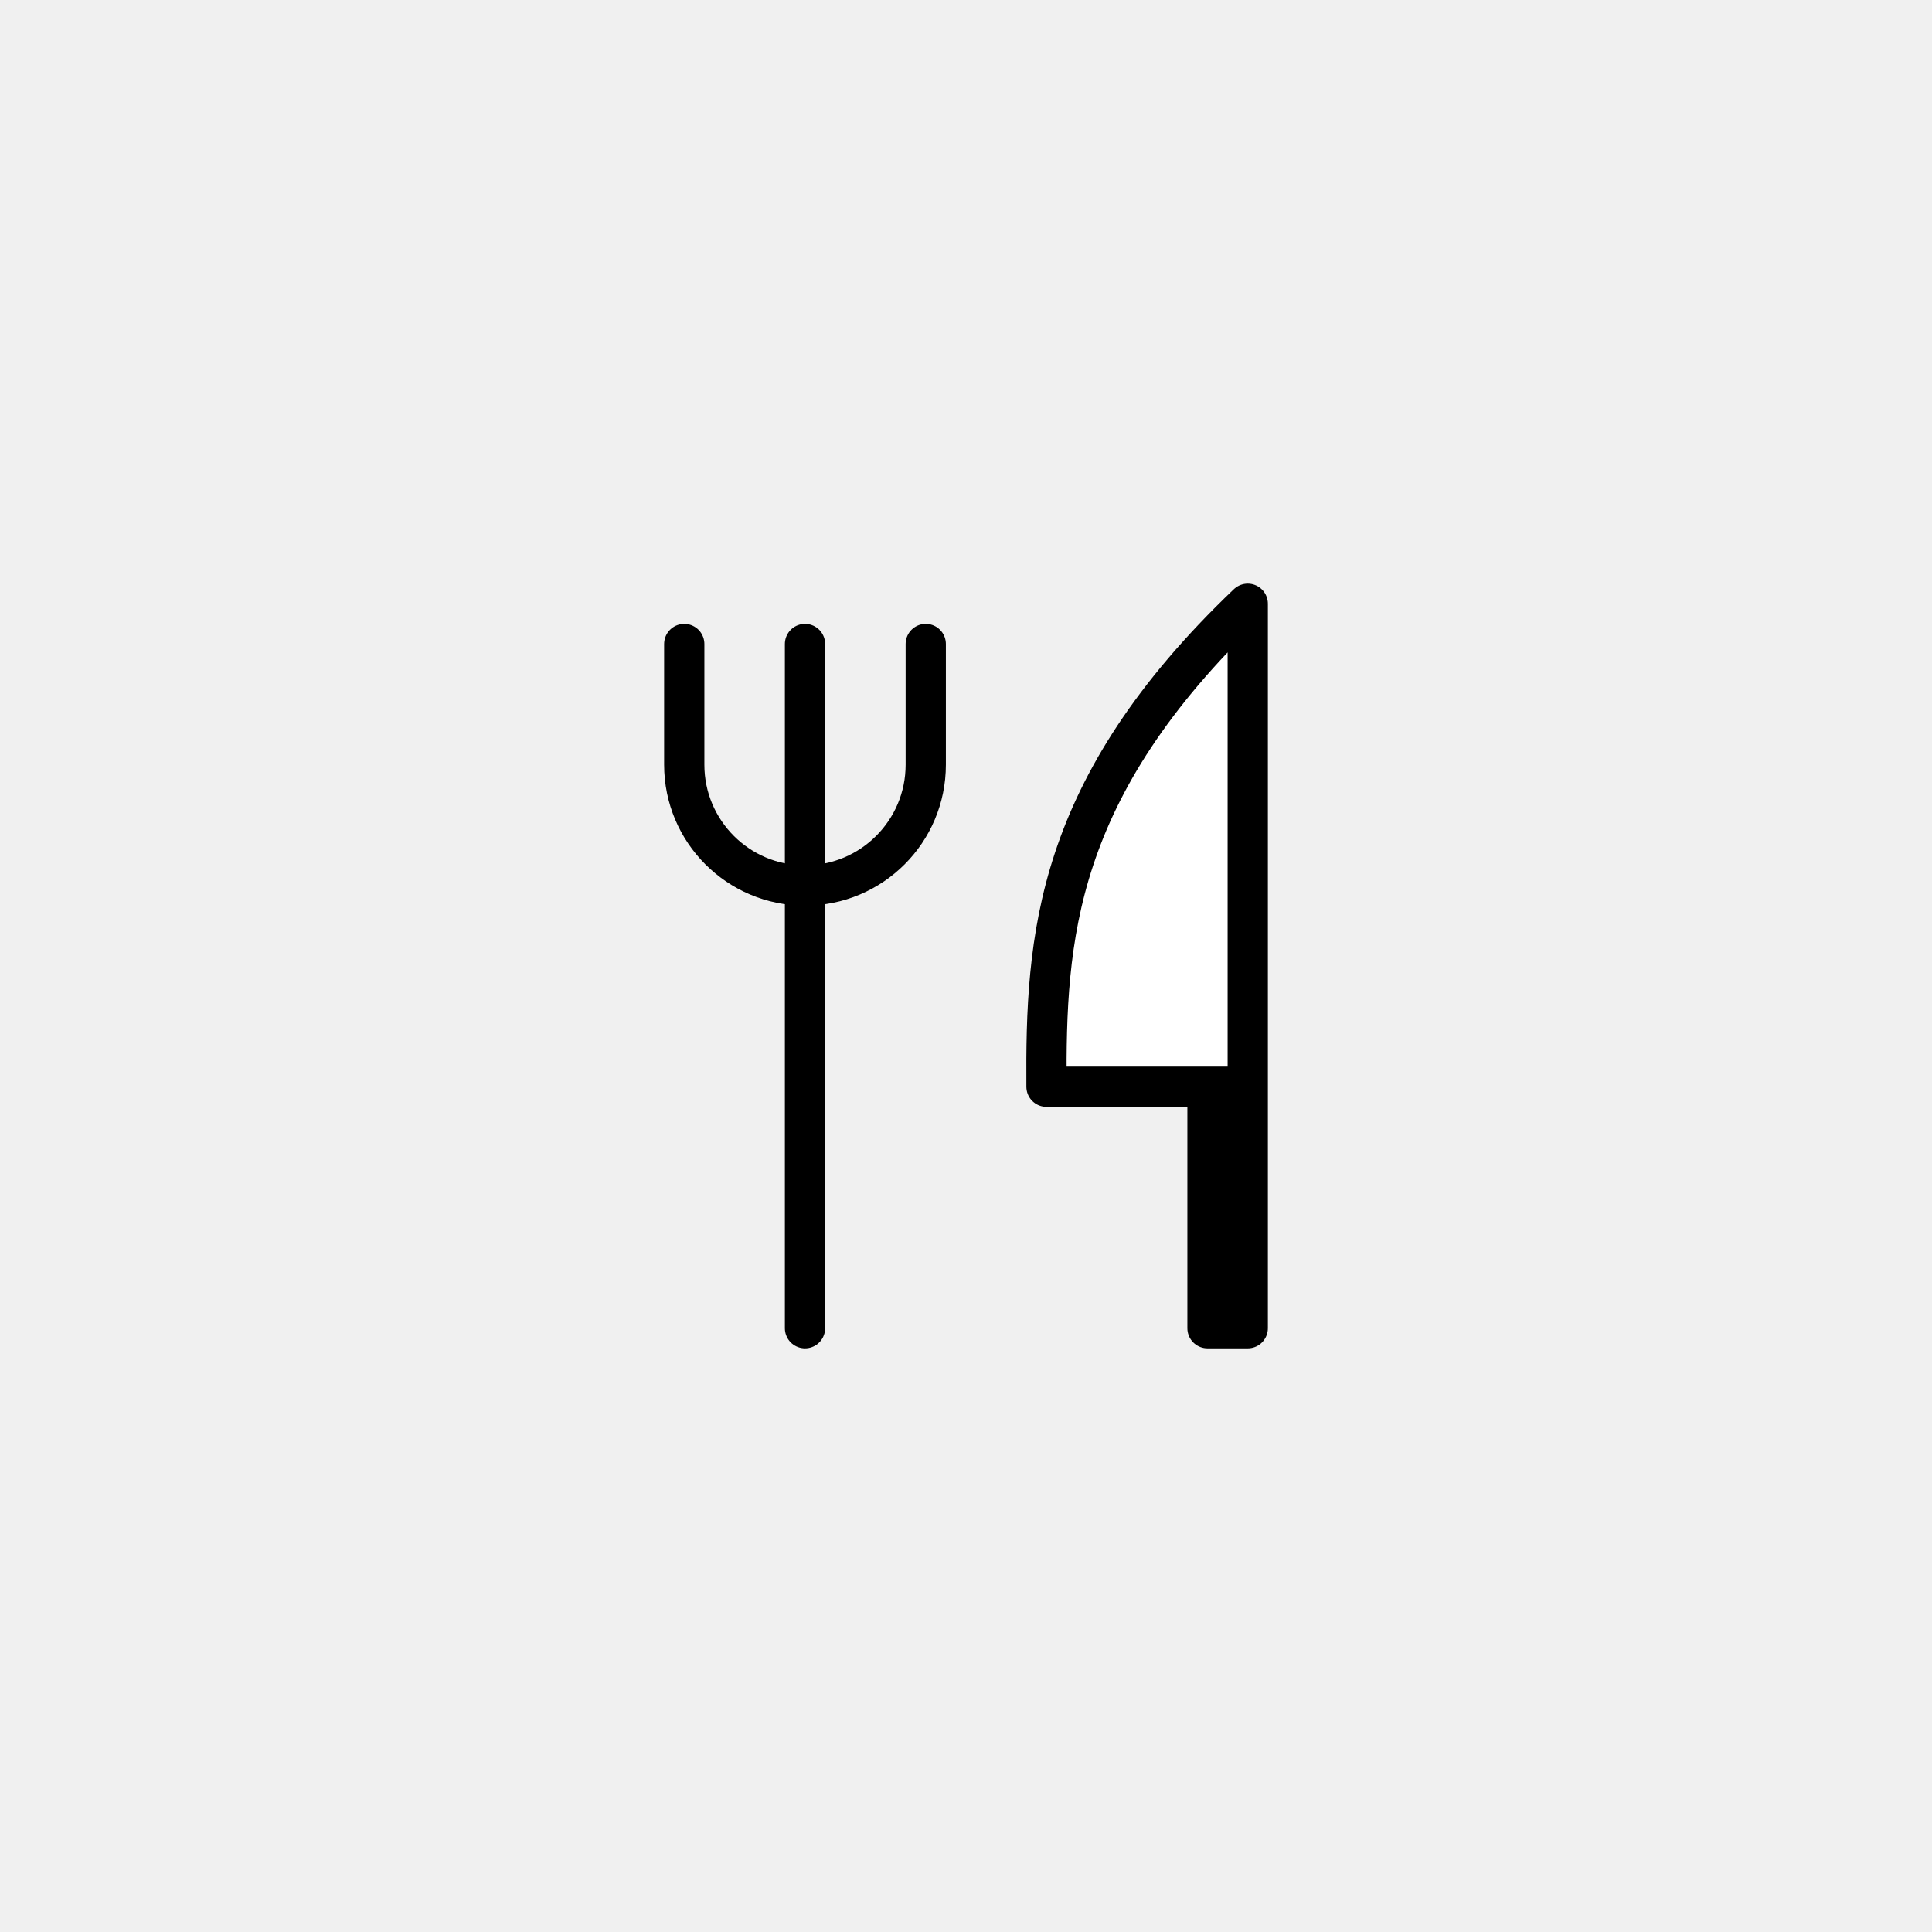
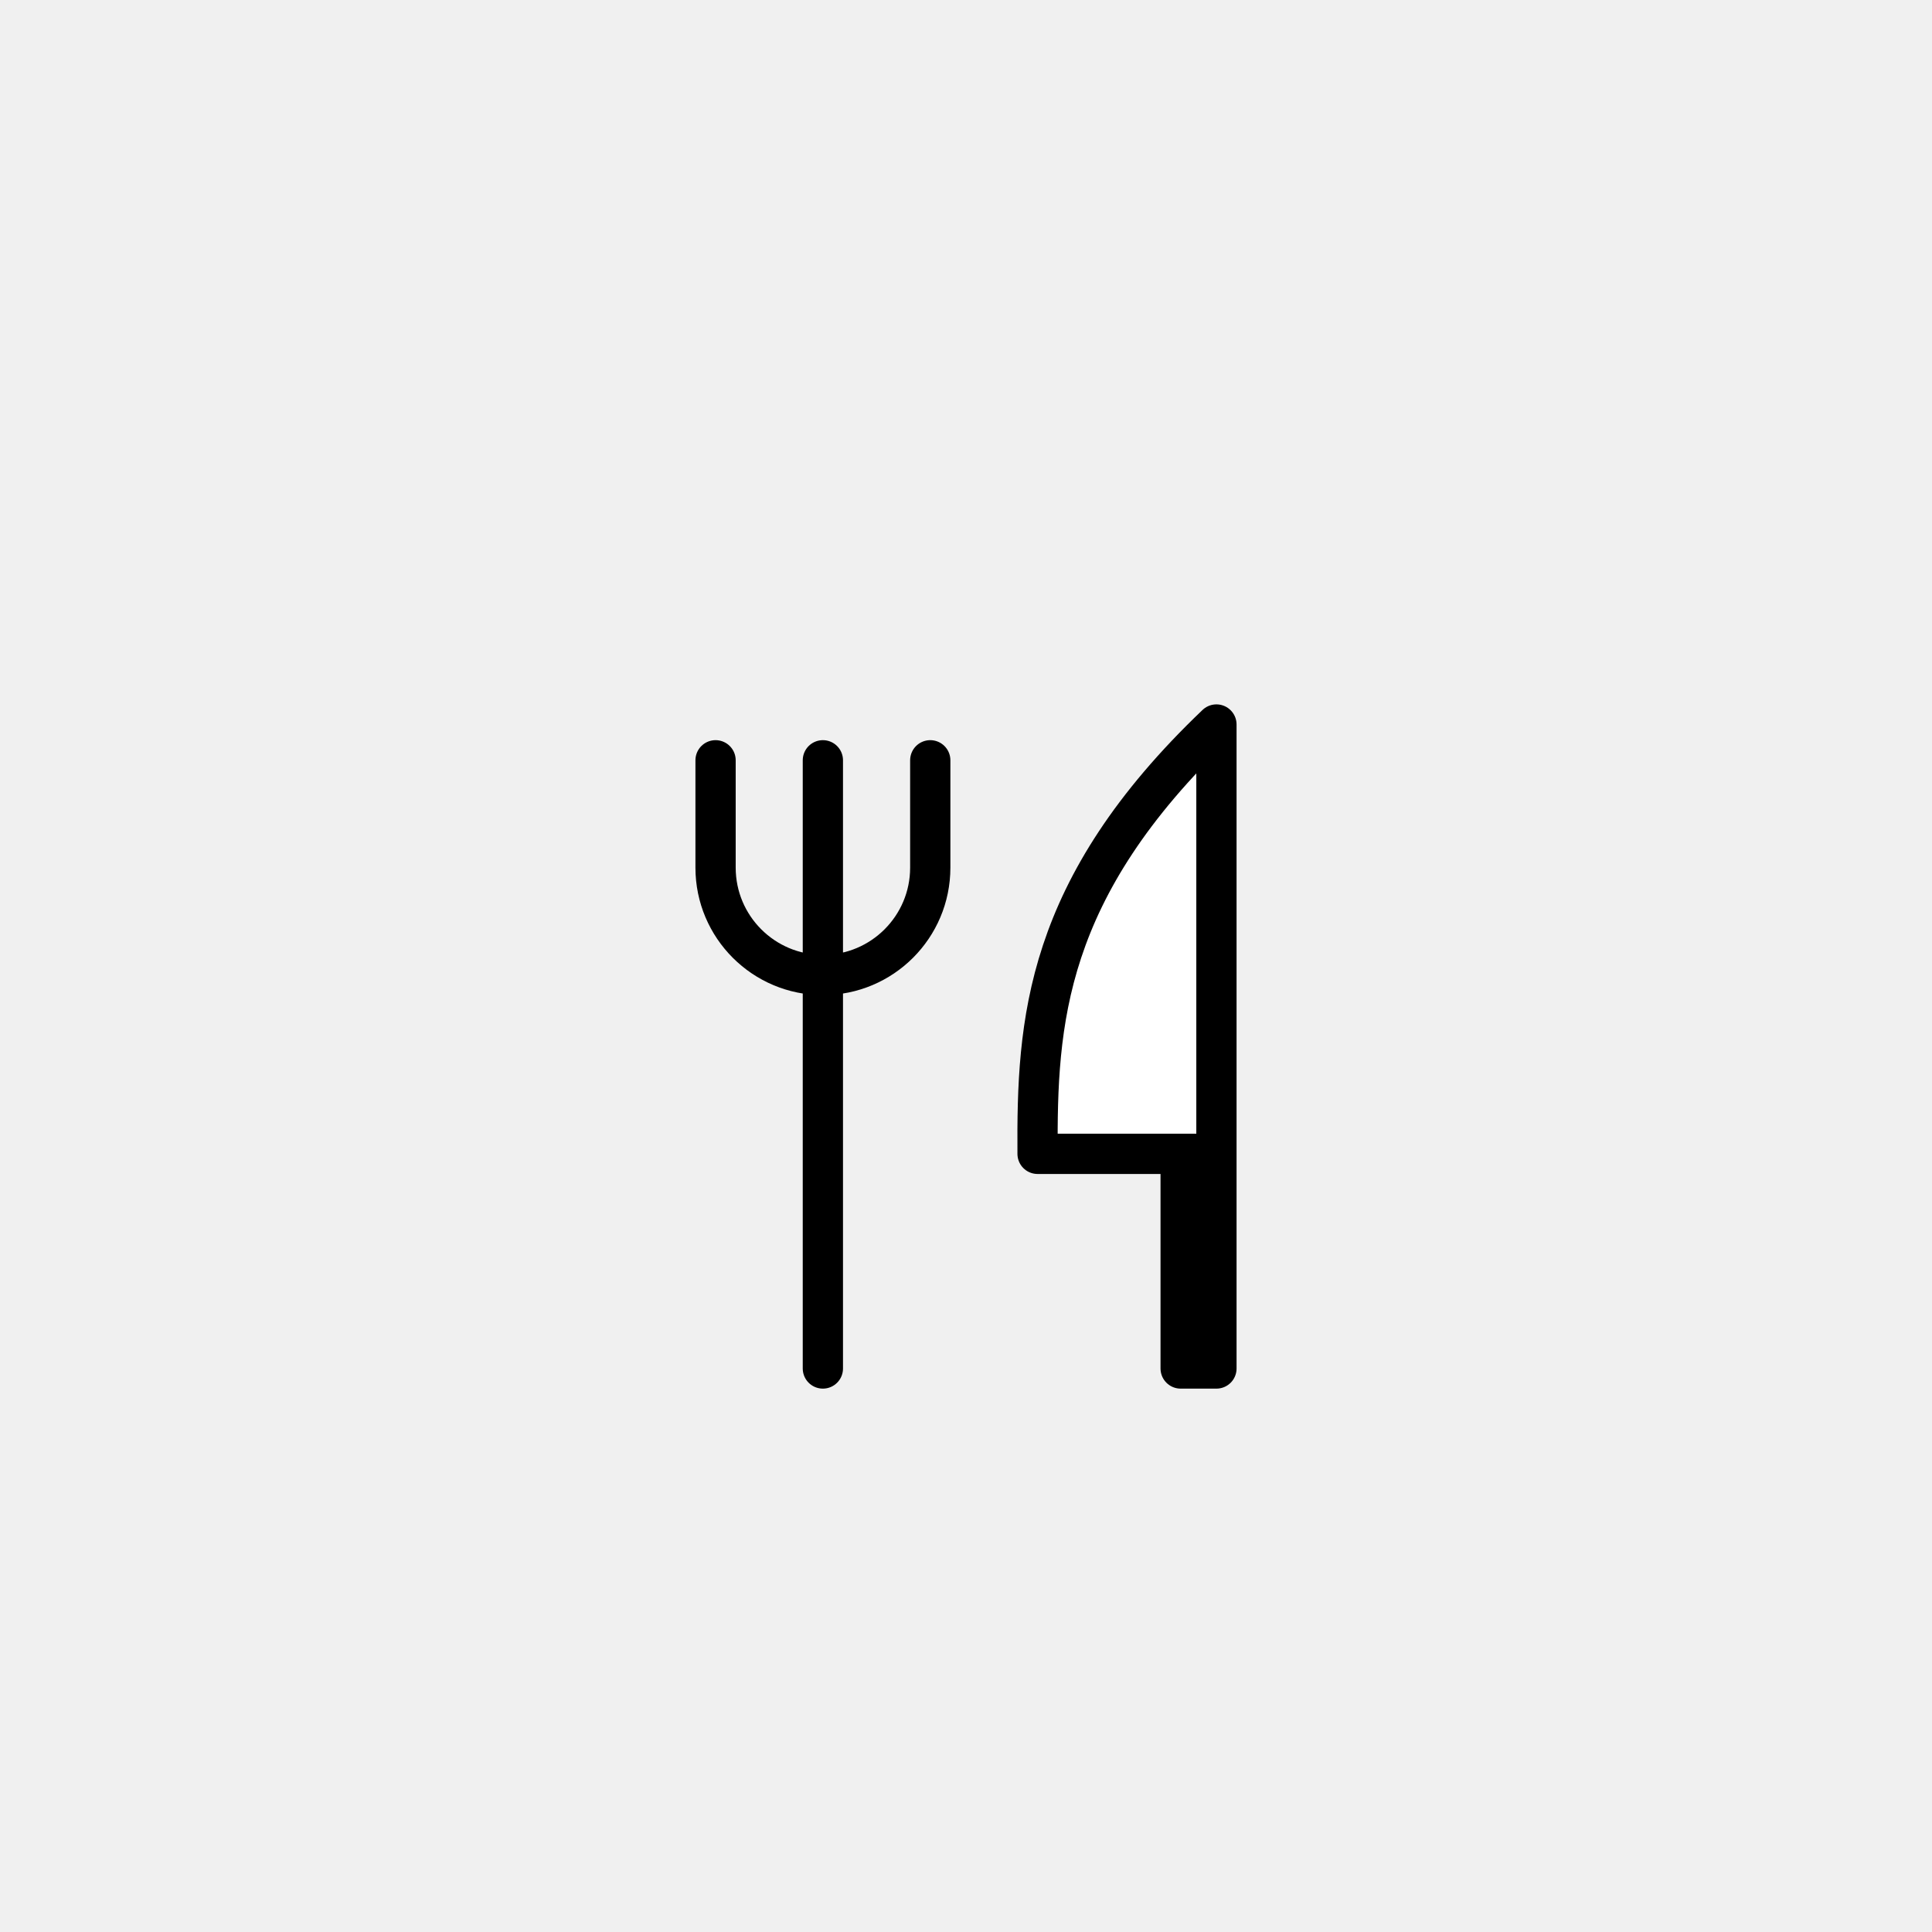
- <svg xmlns="http://www.w3.org/2000/svg" id="SCIM3_POI_Icons" data-name="SCIM3 POI Icons" width="48" height="48" viewBox="0 0 48 48">
-   <g id="besteck">
-     <path id="Fill" d="M31,15v12h-5c-.023-3.681.184-7.406,5-12" fill="#fff" />
-     <path id="Stroke" d="M31,15v12h-5c-.023-3.681.184-7.406,5-12M31,27v6h-1v-6M20,16v17M17,16v3c0,1.657,1.343,3,3,3s3-1.343,3-3v-3" fill="none" stroke="#000" stroke-linecap="round" stroke-linejoin="round" />
+ <svg xmlns="http://www.w3.org/2000/svg" viewBox="0 0 48 48" data-source="diesenpark.com" data-year="2026">
+   <g id="Gasthaus">
+     <path id="Fill" d="M30.222,18v10.667h-4.444c-.02-3.272.164-6.583,4.444-10.667" fill="#fff" />
+     <path id="Stroke" d="M30.222,18v10.667h-4.444c-.02-3.272.164-6.583,4.444-10.667M30.222,28.667v5.333h-.889v-5.333M20.444,18.889v15.111M17.778,18.889v2.667c0,1.473,1.194,2.667,2.667,2.667s2.667-1.194,2.667-2.667v-2.667" fill="none" stroke="#000" stroke-linecap="round" stroke-linejoin="round" />
  </g>
</svg>
